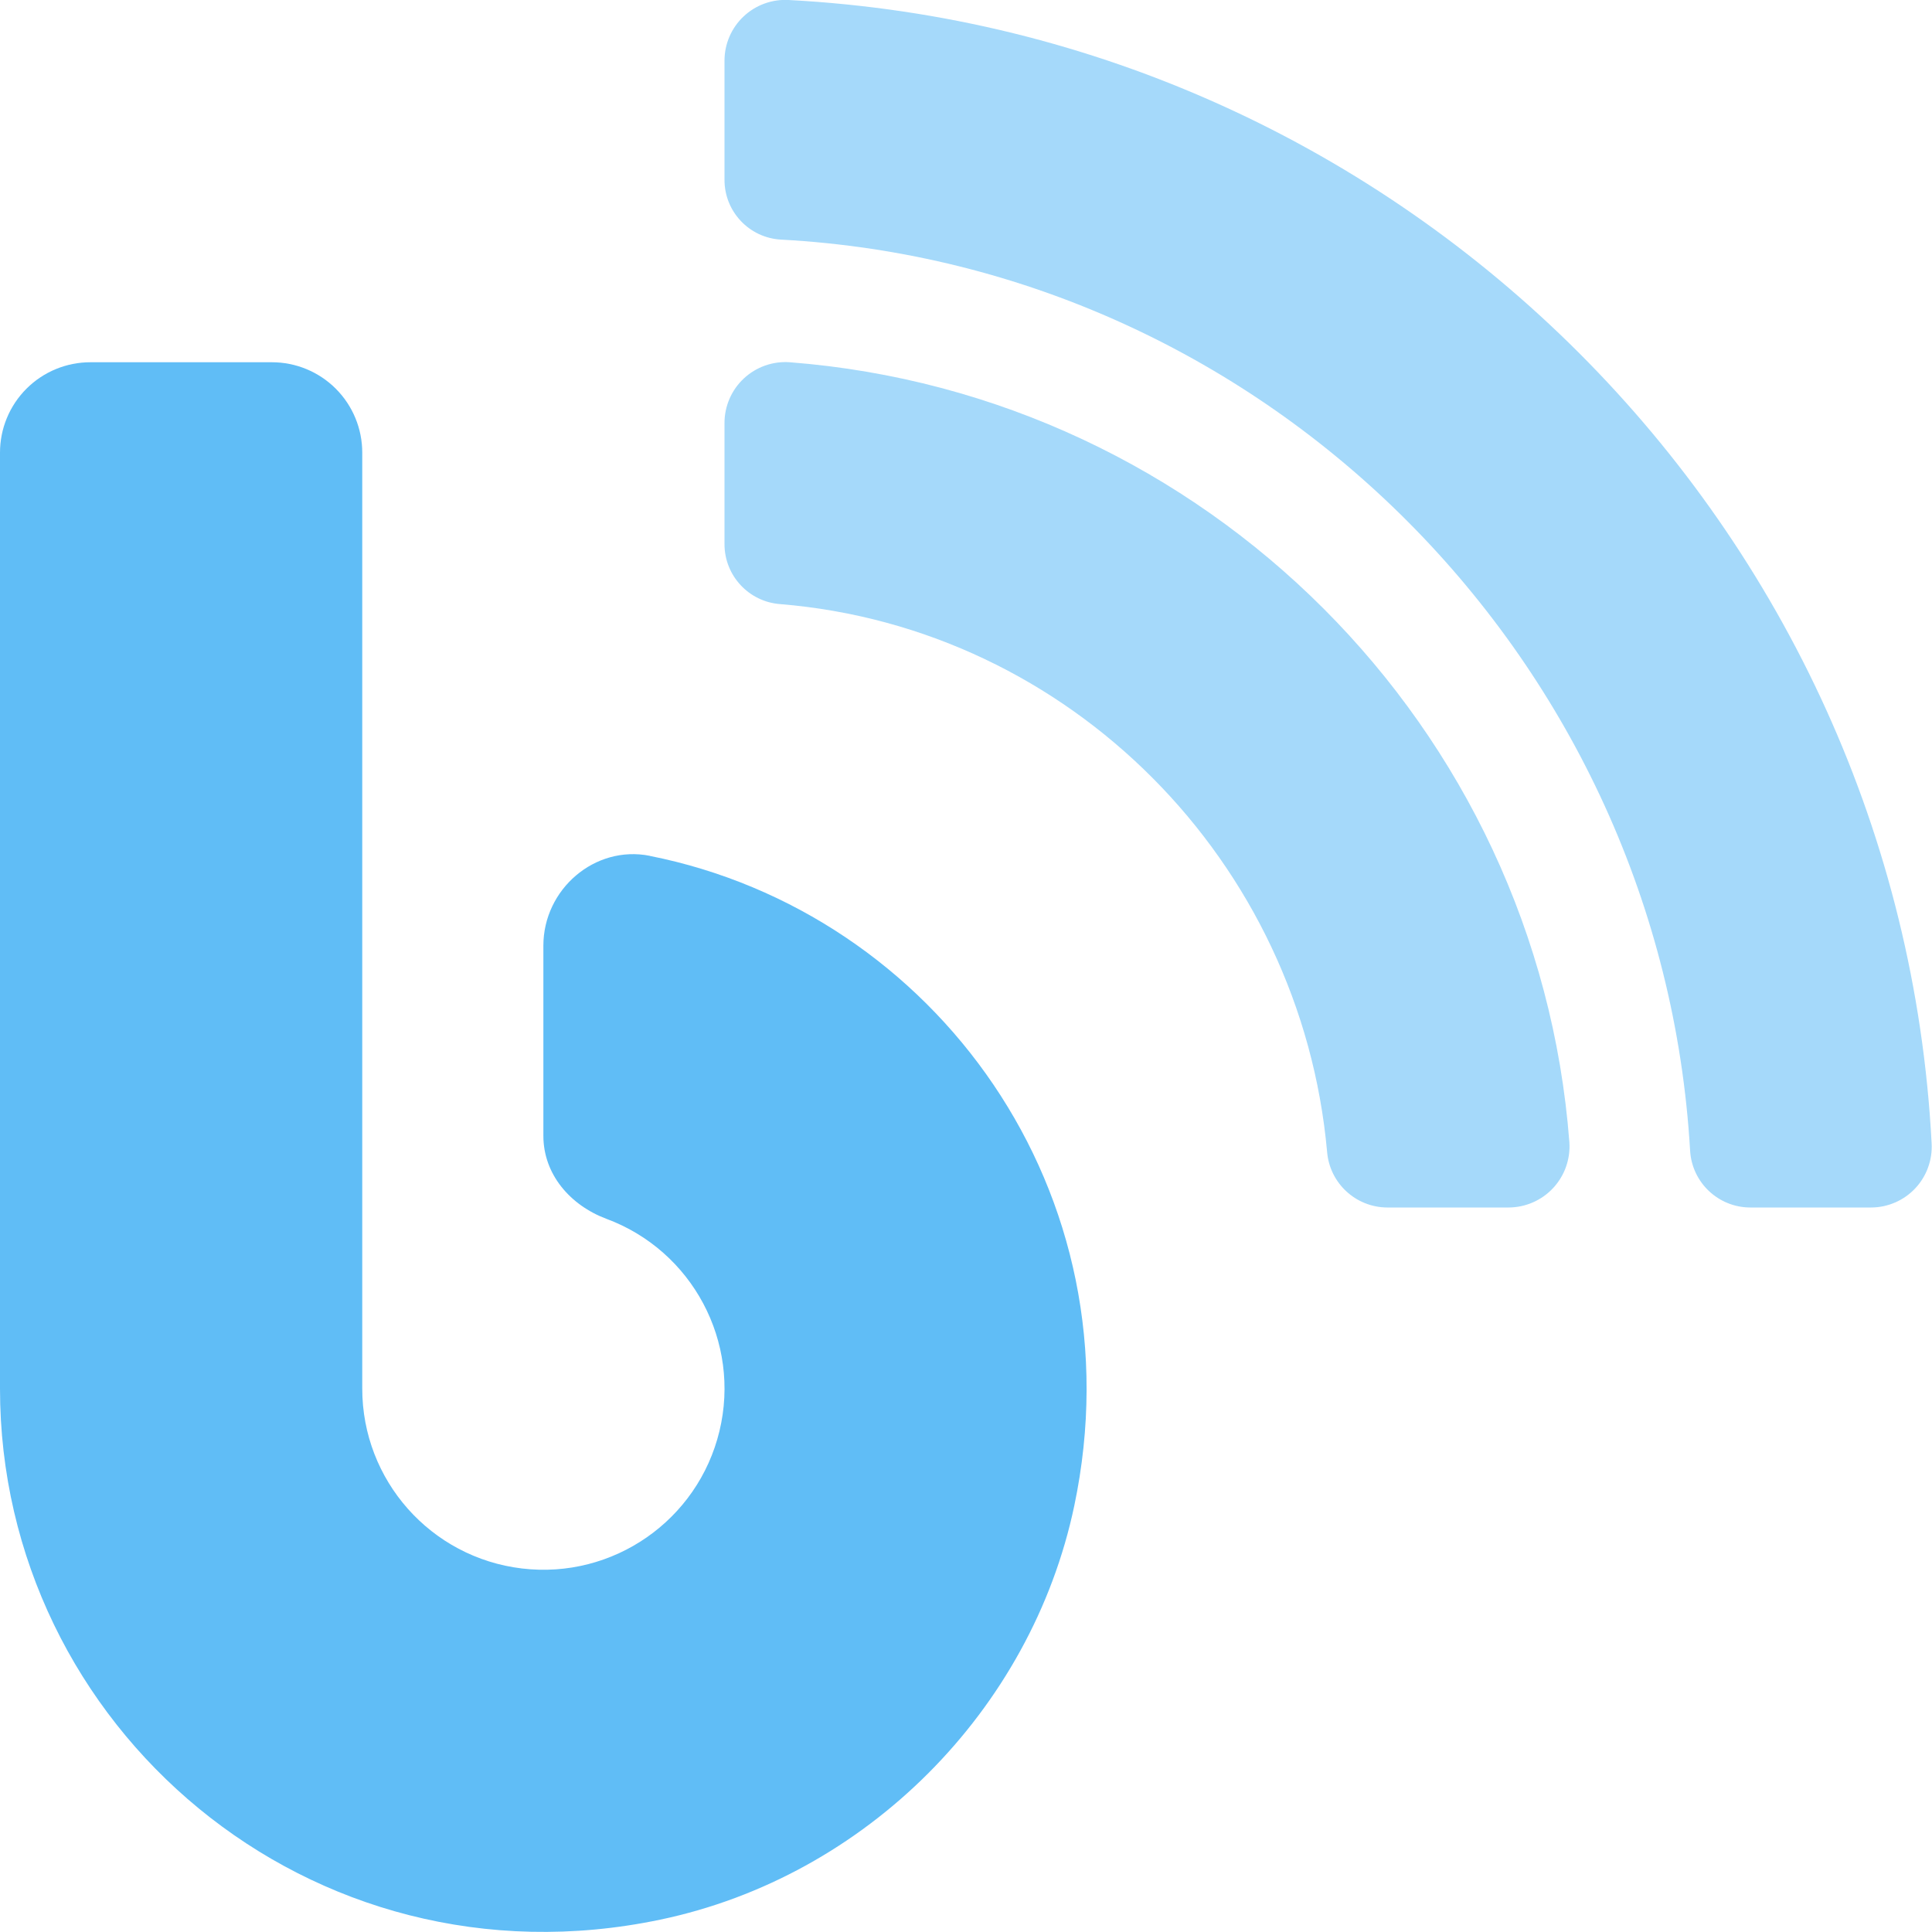
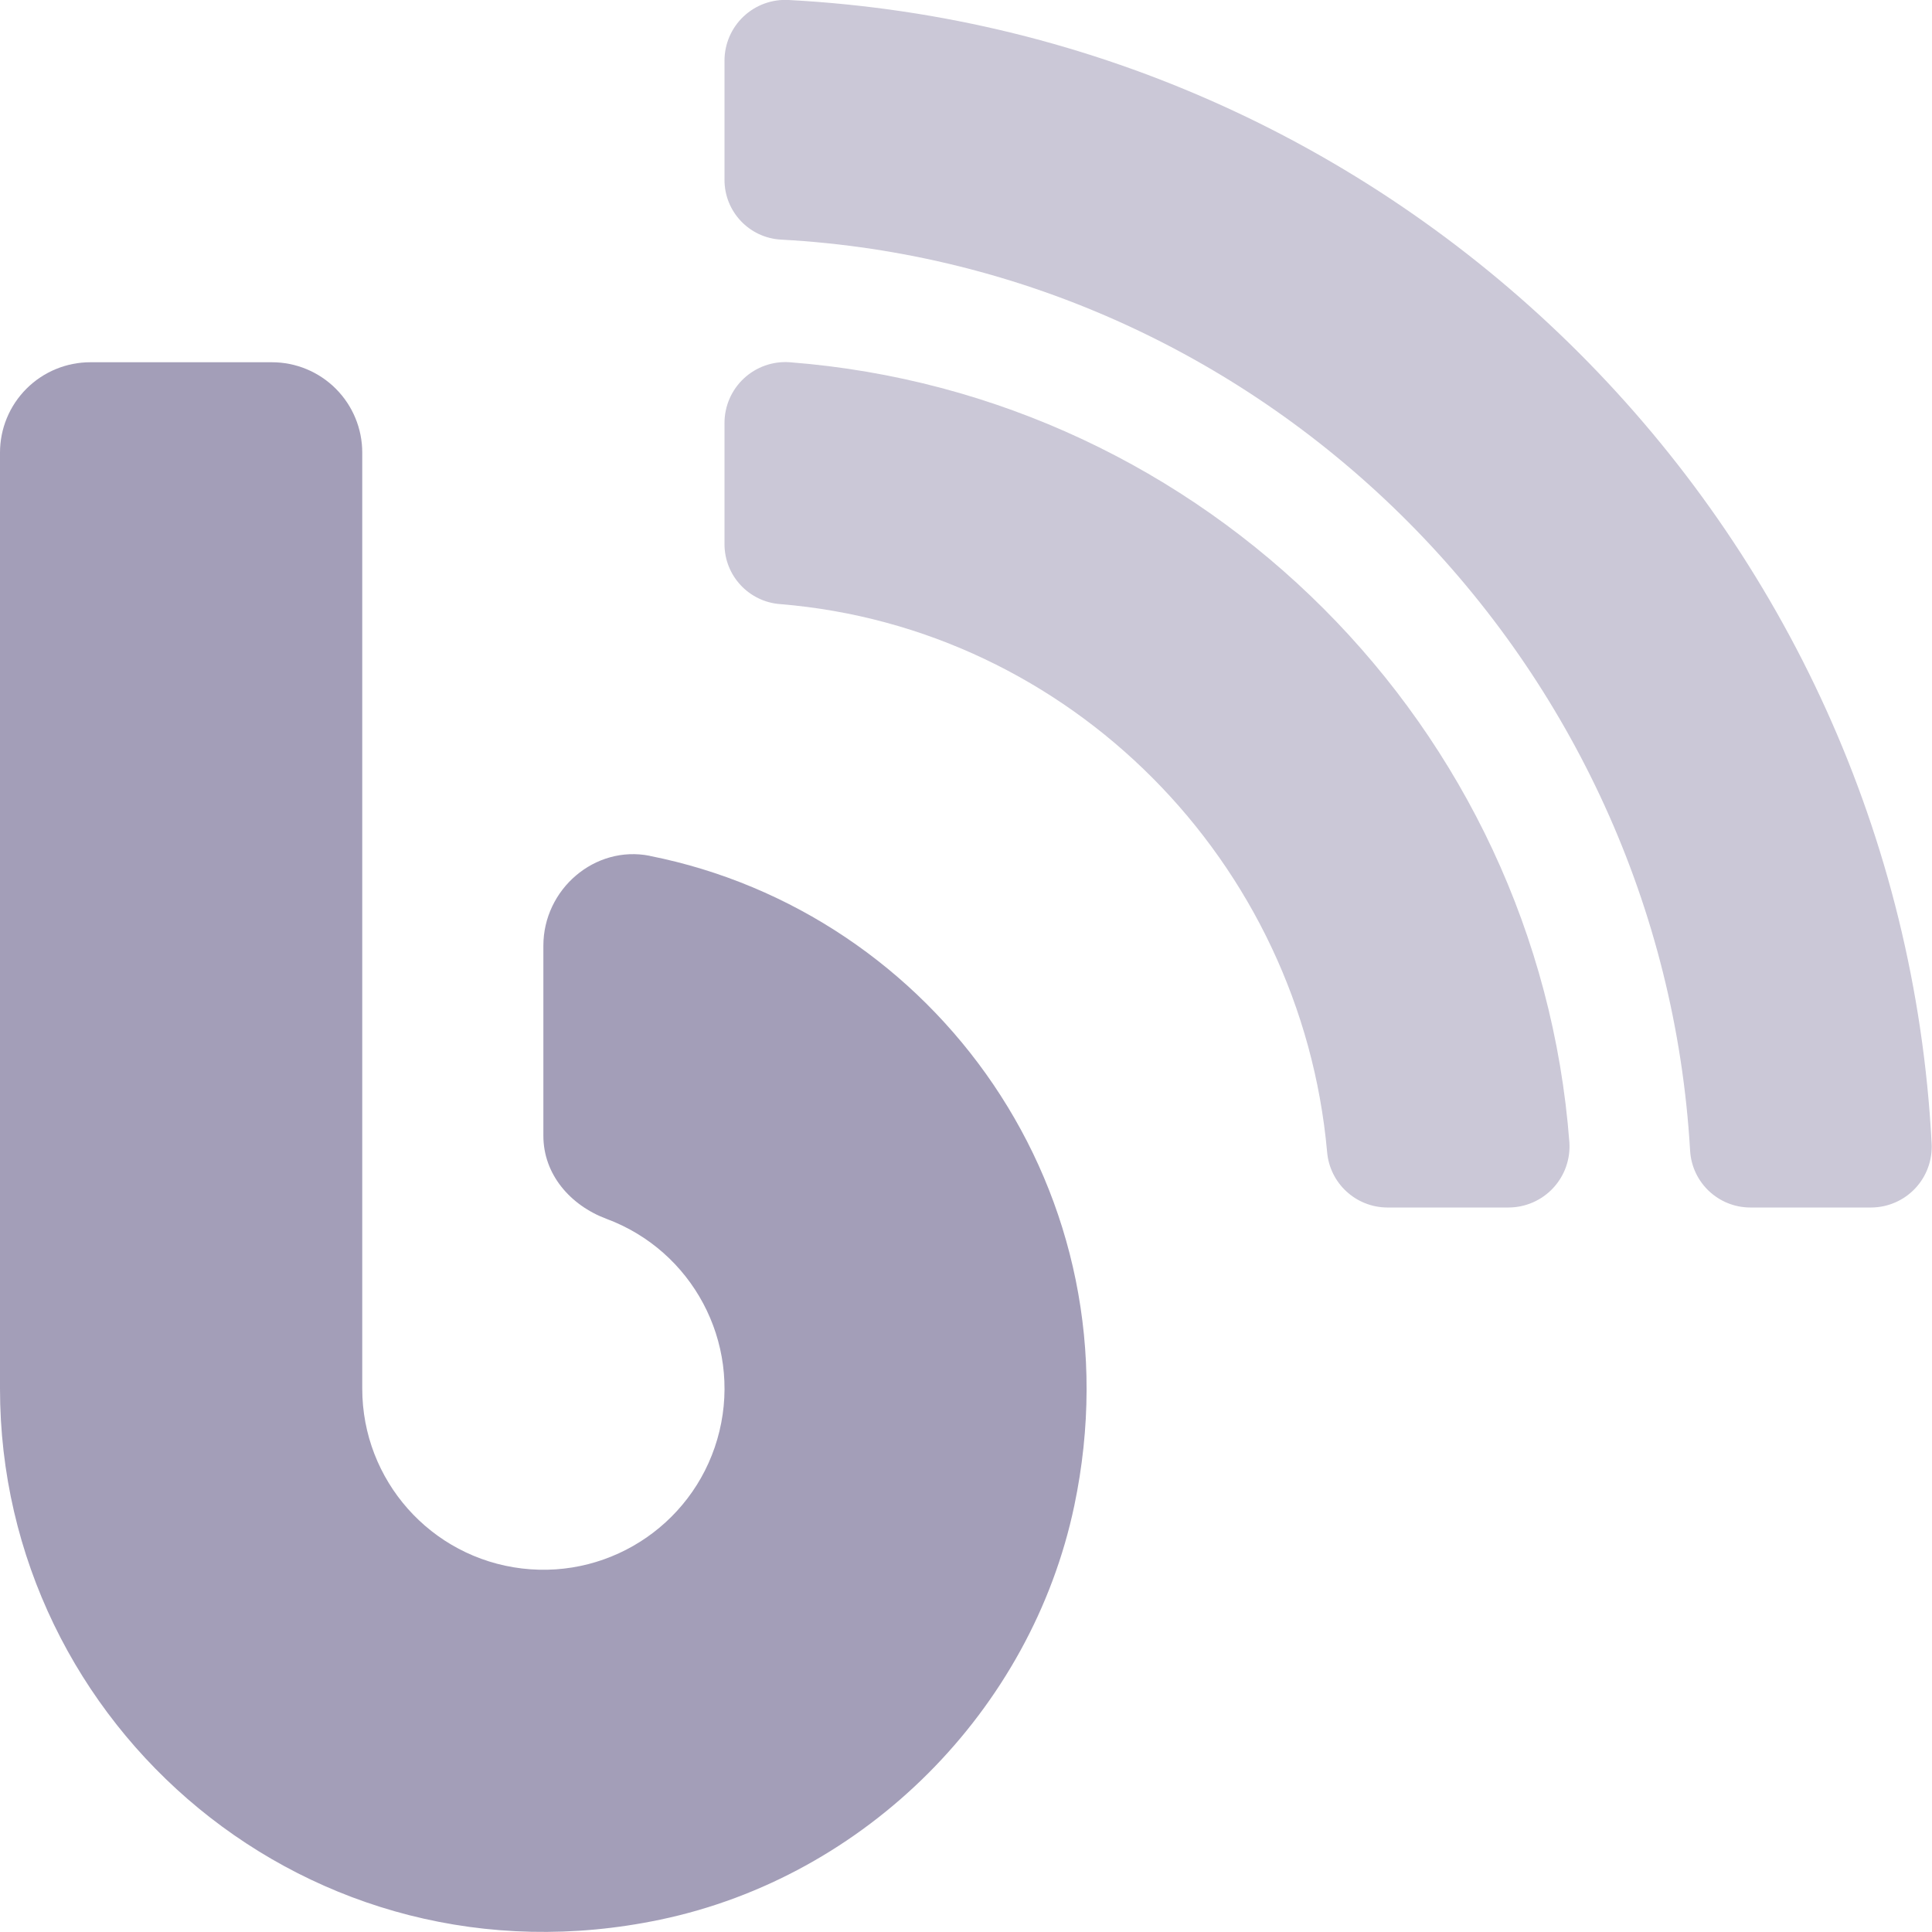
<svg xmlns="http://www.w3.org/2000/svg" aria-hidden="true" focusable="false" data-prefix="fad" data-icon="blog" class="svg-inline--fa fa-blog fa-w-16" role="img" viewBox="0 0 512 512">
  <g class="fa-group">
-     <path class="fa-secondary" fill="#1da1f2" d="M511.9 303C503.4 139.82 372.2 8.62 209 0a16.1 16.1 0 0 0-17 16v31.6a15.84 15.84 0 0 0 15 15.9c129.4 7 233.4 112 240.9 241.5a16 16 0 0 0 15.9 15h32.1a16.1 16.1 0 0 0 16-17zM209.3 96a16.13 16.13 0 0 0-17.3 16.1v32.1a15.94 15.94 0 0 0 14.8 15.9c76.8 6.3 138 68.2 144.9 145.2a16.07 16.07 0 0 0 15.9 14.7h32.2a16.19 16.19 0 0 0 16.1-17.3C407.5 192.62 319.4 104.52 209.3 96z" opacity="0.4" />
-     <path class="fa-primary" fill="#1da1f2" d="M172.2 226.82c75.5 15 129.9 89.3 112.5 172.2-11.4 54.3-55.3 98.3-109.7 109.7C82.1 528.22 0 457.52 0 368V120a23.94 23.94 0 0 1 24-24h48a23.94 23.94 0 0 1 24 24v248a48 48 0 1 0 64.7-45c-9.6-3.6-16.7-11.8-16.7-22v-50.4c0-14.9 13.6-26.7 28.2-23.8z" opacity="0.7" />
+     <path class="fa-secondary" fill="#7c759a" d="M511.9 303C503.4 139.82 372.2 8.62 209 0a16.1 16.1 0 0 0-17 16v31.6a15.84 15.84 0 0 0 15 15.9c129.4 7 233.4 112 240.9 241.5a16 16 0 0 0 15.9 15h32.1a16.1 16.1 0 0 0 16-17zM209.3 96a16.13 16.13 0 0 0-17.3 16.1v32.1a15.94 15.94 0 0 0 14.8 15.9c76.8 6.3 138 68.2 144.9 145.2a16.07 16.07 0 0 0 15.9 14.7h32.2a16.19 16.19 0 0 0 16.1-17.3C407.5 192.62 319.4 104.52 209.3 96z" opacity="0.4" />
+     <path class="fa-primary" fill="#7c759a" d="M172.2 226.82c75.5 15 129.9 89.3 112.5 172.2-11.4 54.3-55.3 98.3-109.7 109.7C82.1 528.22 0 457.52 0 368V120a23.94 23.94 0 0 1 24-24h48a23.94 23.94 0 0 1 24 24v248a48 48 0 1 0 64.7-45c-9.6-3.6-16.7-11.8-16.7-22v-50.4c0-14.9 13.6-26.7 28.2-23.8z" opacity="0.7" />
  </g>
</svg>
